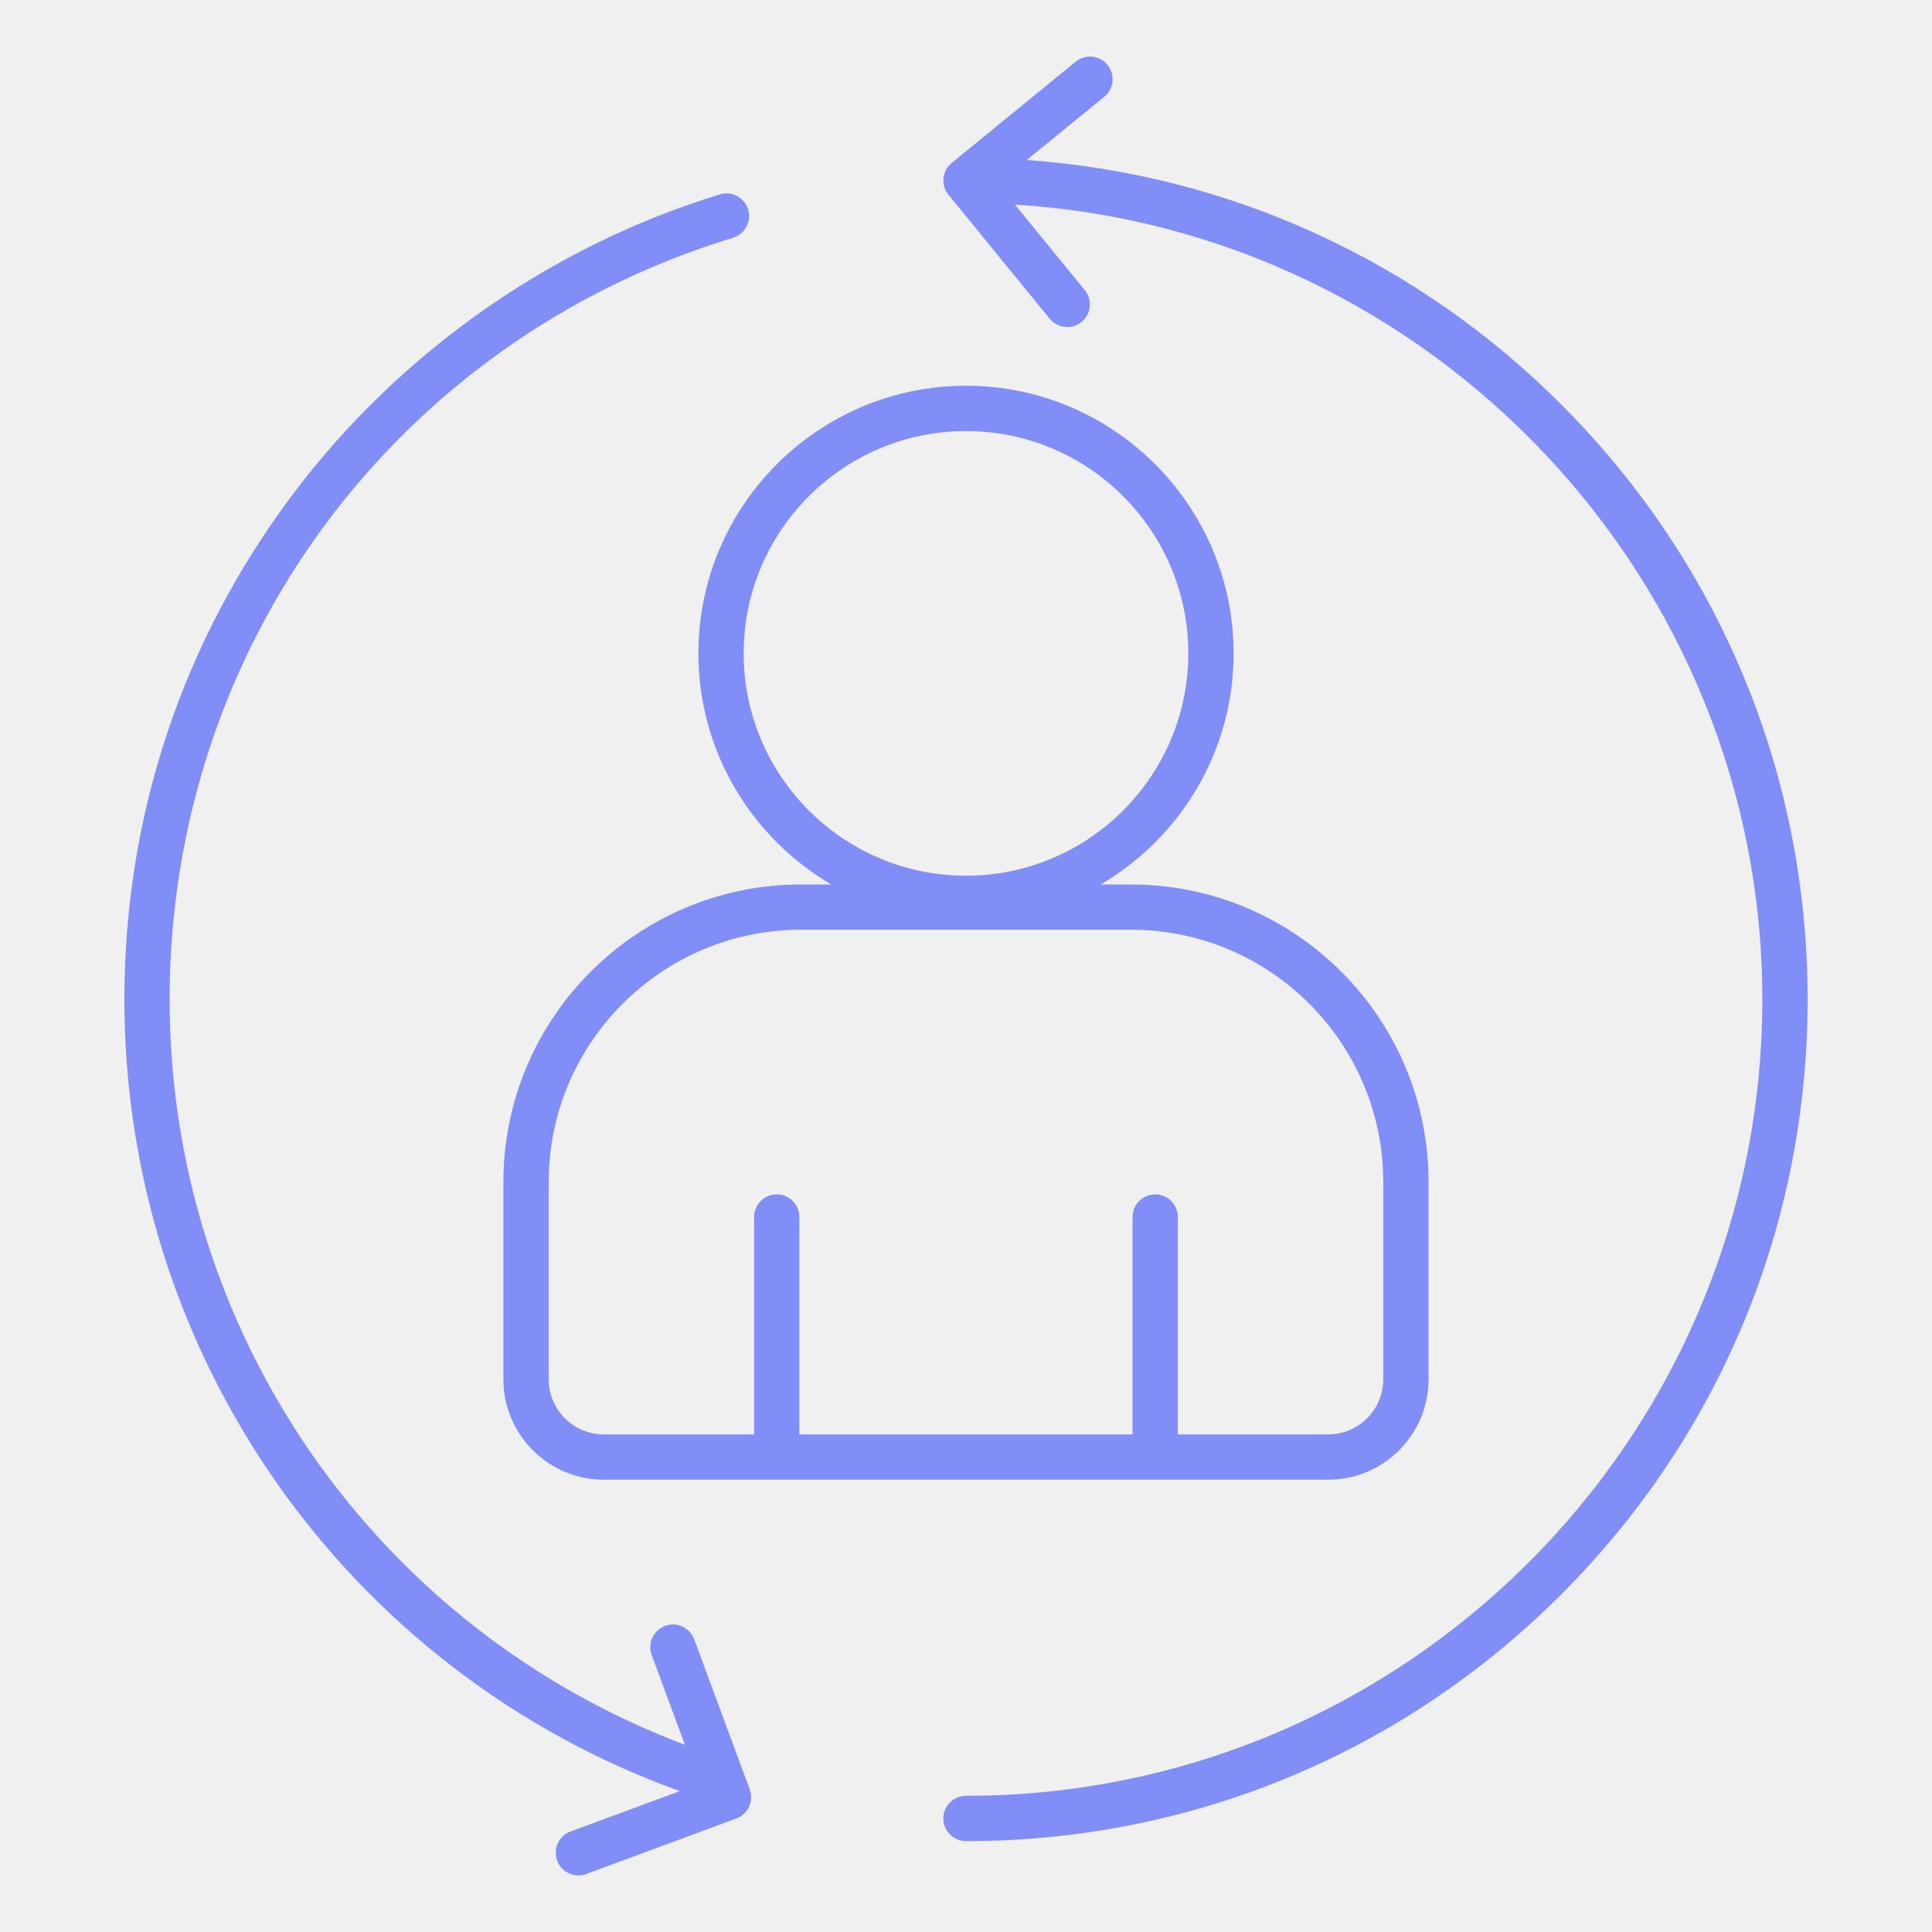
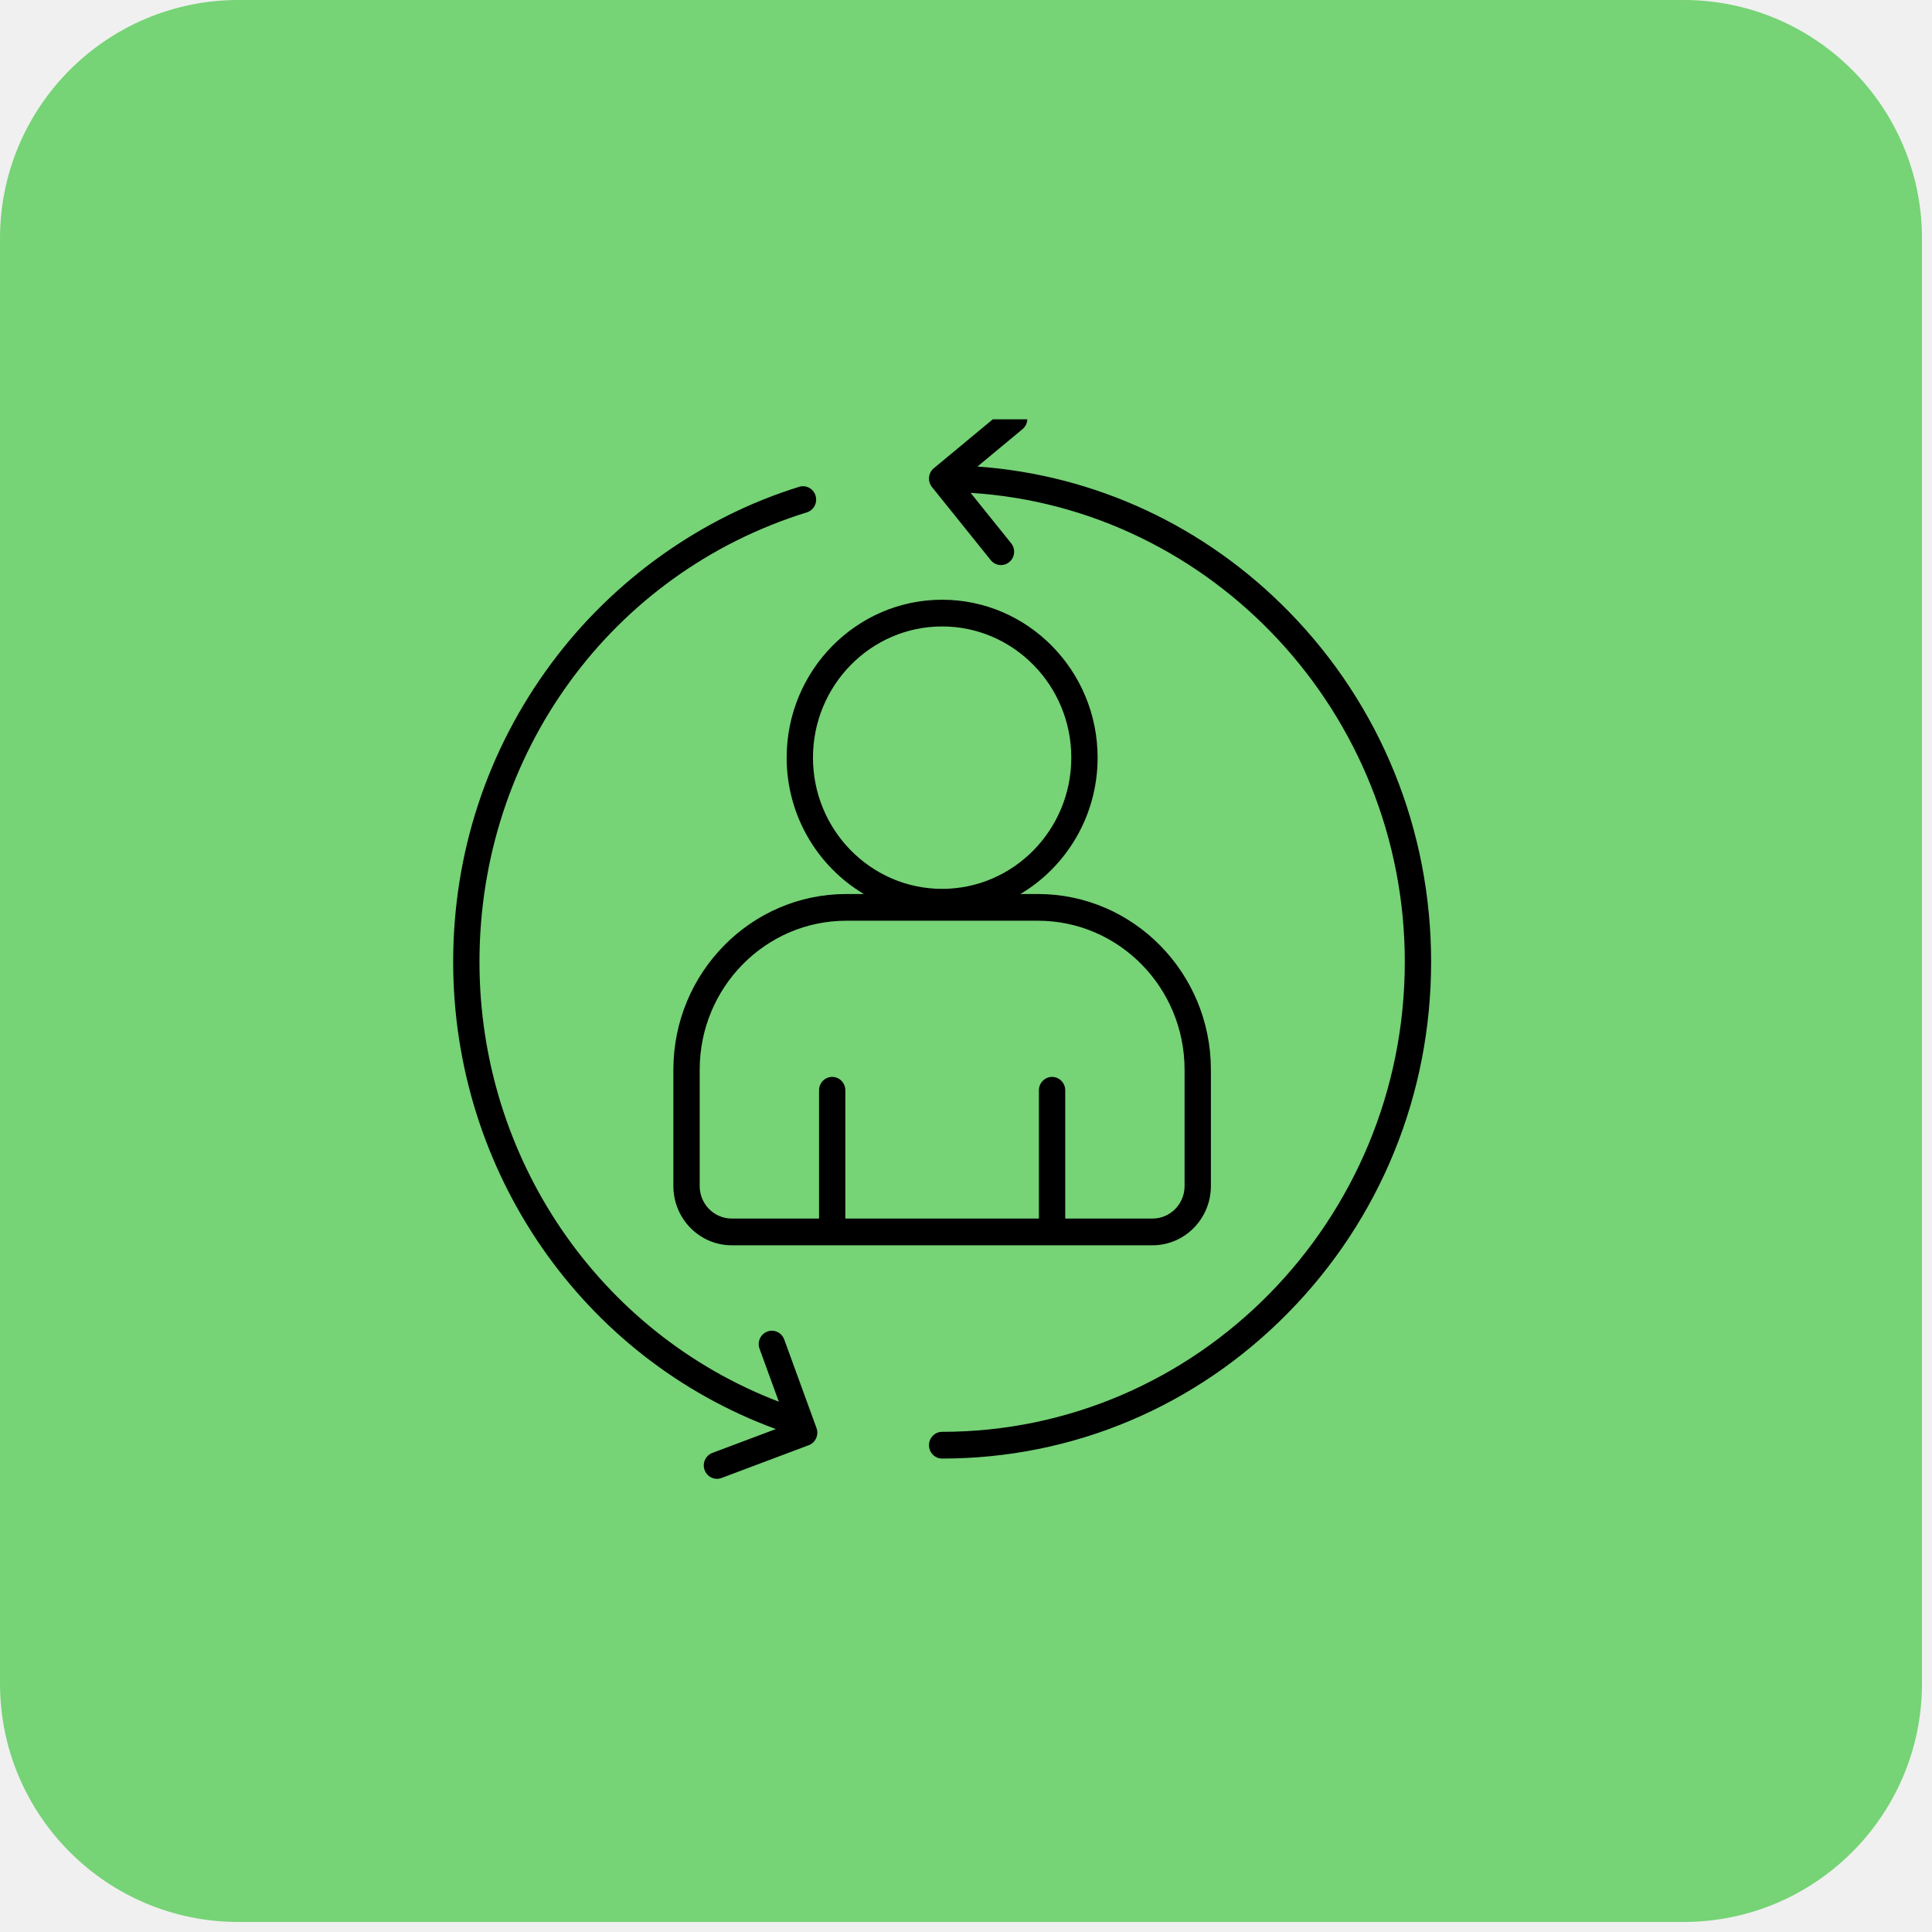
- <svg xmlns="http://www.w3.org/2000/svg" width="45" height="45" viewBox="0 0 45 45" fill="none">
-   <g clip-path="url(#clip0_2418_812)">
-     <g clip-path="url(#clip1_2418_812)">
-       <path d="M42.103 23.279C42.103 28.516 40.064 33.438 36.361 37.141C32.658 40.844 27.735 42.883 22.5 42.883C22.209 42.883 21.972 42.646 21.972 42.355C21.972 42.064 22.209 41.828 22.5 41.828C32.727 41.828 41.048 33.507 41.048 23.279C41.048 13.464 33.327 5.359 23.64 4.766L25.267 6.757C25.451 6.983 25.418 7.315 25.192 7.499C25.094 7.579 24.976 7.617 24.859 7.617C24.706 7.617 24.555 7.551 24.45 7.424L22.092 4.537C21.907 4.311 21.941 3.979 22.167 3.795L25.054 1.437C25.28 1.253 25.612 1.287 25.796 1.512C25.98 1.738 25.947 2.07 25.721 2.253L23.916 3.727C28.644 4.063 33.041 6.073 36.411 9.467C40.081 13.164 42.103 18.069 42.103 23.279ZM16.169 38.182C16.068 37.909 15.765 37.769 15.491 37.87C15.218 37.971 15.078 38.275 15.179 38.548L15.953 40.639C8.746 37.925 3.951 31.034 3.951 23.279C3.951 15.064 9.226 7.934 17.075 5.537C17.354 5.452 17.51 5.157 17.426 4.879C17.34 4.6 17.046 4.443 16.767 4.528C12.836 5.729 9.305 8.208 6.822 11.511C4.254 14.925 2.897 18.996 2.897 23.279C2.897 31.565 8.077 38.917 15.833 41.719L13.289 42.66C13.015 42.761 12.876 43.065 12.977 43.338C13.056 43.551 13.257 43.682 13.472 43.682C13.532 43.682 13.594 43.672 13.654 43.649L17.151 42.356C17.424 42.255 17.564 41.952 17.463 41.678L16.169 38.182ZM25.637 20.601H26.342C30.165 20.601 33.274 23.71 33.274 27.532V32.127C33.274 33.416 32.226 34.465 30.937 34.465H14.062C12.774 34.465 11.725 33.416 11.725 32.127V27.532C11.725 23.71 14.835 20.601 18.657 20.601H19.362C17.513 19.518 16.267 17.511 16.267 15.218C16.267 11.781 19.062 8.985 22.5 8.985C25.937 8.985 28.733 11.781 28.733 15.218C28.733 17.511 27.488 19.518 25.637 20.601ZM26.342 21.655H18.657C15.417 21.655 12.78 24.292 12.78 27.532V32.127C12.78 32.835 13.356 33.41 14.062 33.41H17.565V28.346C17.565 28.055 17.801 27.819 18.092 27.819C18.383 27.819 18.619 28.055 18.619 28.346V33.41H26.379V28.346C26.379 28.055 26.616 27.819 26.907 27.819C27.198 27.819 27.434 28.055 27.434 28.346V33.41H30.937C31.645 33.41 32.219 32.834 32.219 32.127V27.532C32.219 24.292 29.583 21.655 26.342 21.655ZM27.678 15.218C27.678 12.363 25.355 10.04 22.5 10.04C19.644 10.04 17.321 12.363 17.321 15.218C17.321 18.074 19.644 20.397 22.5 20.397C25.355 20.397 27.678 18.074 27.678 15.218Z" fill="#818EF8" />
-     </g>
+ <svg xmlns="http://www.w3.org/2000/svg" width="81" height="81" viewBox="0 0 81 81" fill="none">
+   <rect width="80.58" height="80.58" rx="10" fill="#76D376" />
+   <g clip-path="url(#clip0_3734_506)">
+     <path d="M60 40.328C60 45.89 57.868 51.118 53.995 55.051C50.123 58.985 44.975 61.151 39.499 61.151C39.195 61.151 38.948 60.899 38.948 60.59C38.948 60.281 39.195 60.03 39.499 60.03C50.196 60.03 58.897 51.192 58.897 40.328C58.897 29.901 50.822 21.293 40.693 20.663L42.393 22.777C42.586 23.017 42.551 23.37 42.315 23.565C42.213 23.65 42.089 23.691 41.967 23.691C41.807 23.691 41.648 23.621 41.539 23.486L39.073 20.419C38.88 20.179 38.915 19.826 39.151 19.631L42.171 17.126C42.407 16.931 42.754 16.966 42.946 17.205C43.139 17.445 43.104 17.798 42.868 17.993L40.981 19.559C45.925 19.916 50.524 22.051 54.048 25.655C57.886 29.583 60 34.793 60 40.328ZM32.879 56.158C32.773 55.867 32.456 55.719 32.17 55.826C31.884 55.934 31.738 56.256 31.844 56.546L32.653 58.767C25.116 55.884 20.102 48.565 20.102 40.328C20.102 31.601 25.618 24.027 33.827 21.481C34.118 21.391 34.282 21.078 34.193 20.782C34.104 20.486 33.796 20.319 33.505 20.41C29.394 21.685 25.701 24.319 23.104 27.827C20.419 31.454 19 35.777 19 40.328C19 49.129 24.416 56.938 32.528 59.914L29.867 60.914C29.581 61.022 29.435 61.344 29.541 61.634C29.623 61.86 29.834 62 30.058 62C30.122 62 30.186 61.989 30.249 61.965L33.906 60.591C34.191 60.484 34.338 60.162 34.232 59.871L32.879 56.158ZM42.781 37.482H43.518C47.515 37.482 50.767 40.785 50.767 44.845V49.726C50.767 51.095 49.671 52.209 48.323 52.209H30.676C29.328 52.209 28.232 51.095 28.232 49.726V44.845C28.232 40.785 31.484 37.482 35.481 37.482H36.218C34.284 36.332 32.981 34.2 32.981 31.765C32.981 28.113 35.905 25.144 39.499 25.144C43.094 25.144 46.018 28.113 46.018 31.765C46.018 34.2 44.716 36.332 42.781 37.482ZM43.518 38.602H35.481C32.092 38.602 29.335 41.403 29.335 44.845V49.726C29.335 50.478 29.937 51.088 30.676 51.088H34.339V45.71C34.339 45.401 34.586 45.15 34.89 45.15C35.194 45.15 35.441 45.401 35.441 45.71V51.088H43.557V45.71C43.557 45.401 43.804 45.15 44.108 45.15C44.412 45.15 44.66 45.401 44.66 45.71V51.088H48.323C49.063 51.088 49.664 50.477 49.664 49.726V44.845C49.664 41.403 46.907 38.602 43.518 38.602ZM44.915 31.765C44.915 28.732 42.486 26.264 39.499 26.264C36.513 26.264 34.084 28.732 34.084 31.765C34.084 34.798 36.513 37.266 39.499 37.266C42.486 37.266 44.915 34.798 44.915 31.765Z" fill="black" />
  </g>
  <defs>
-     <clipPath id="clip0_2418_812">
-       <rect width="45" height="45" fill="white" />
-     </clipPath>
-     <clipPath id="clip1_2418_812">
-       <rect width="45" height="45" fill="white" />
+     <clipPath id="clip0_3734_506">
+       <rect width="45" height="45" fill="white" transform="translate(17 17.5801)" />
    </clipPath>
  </defs>
</svg>
